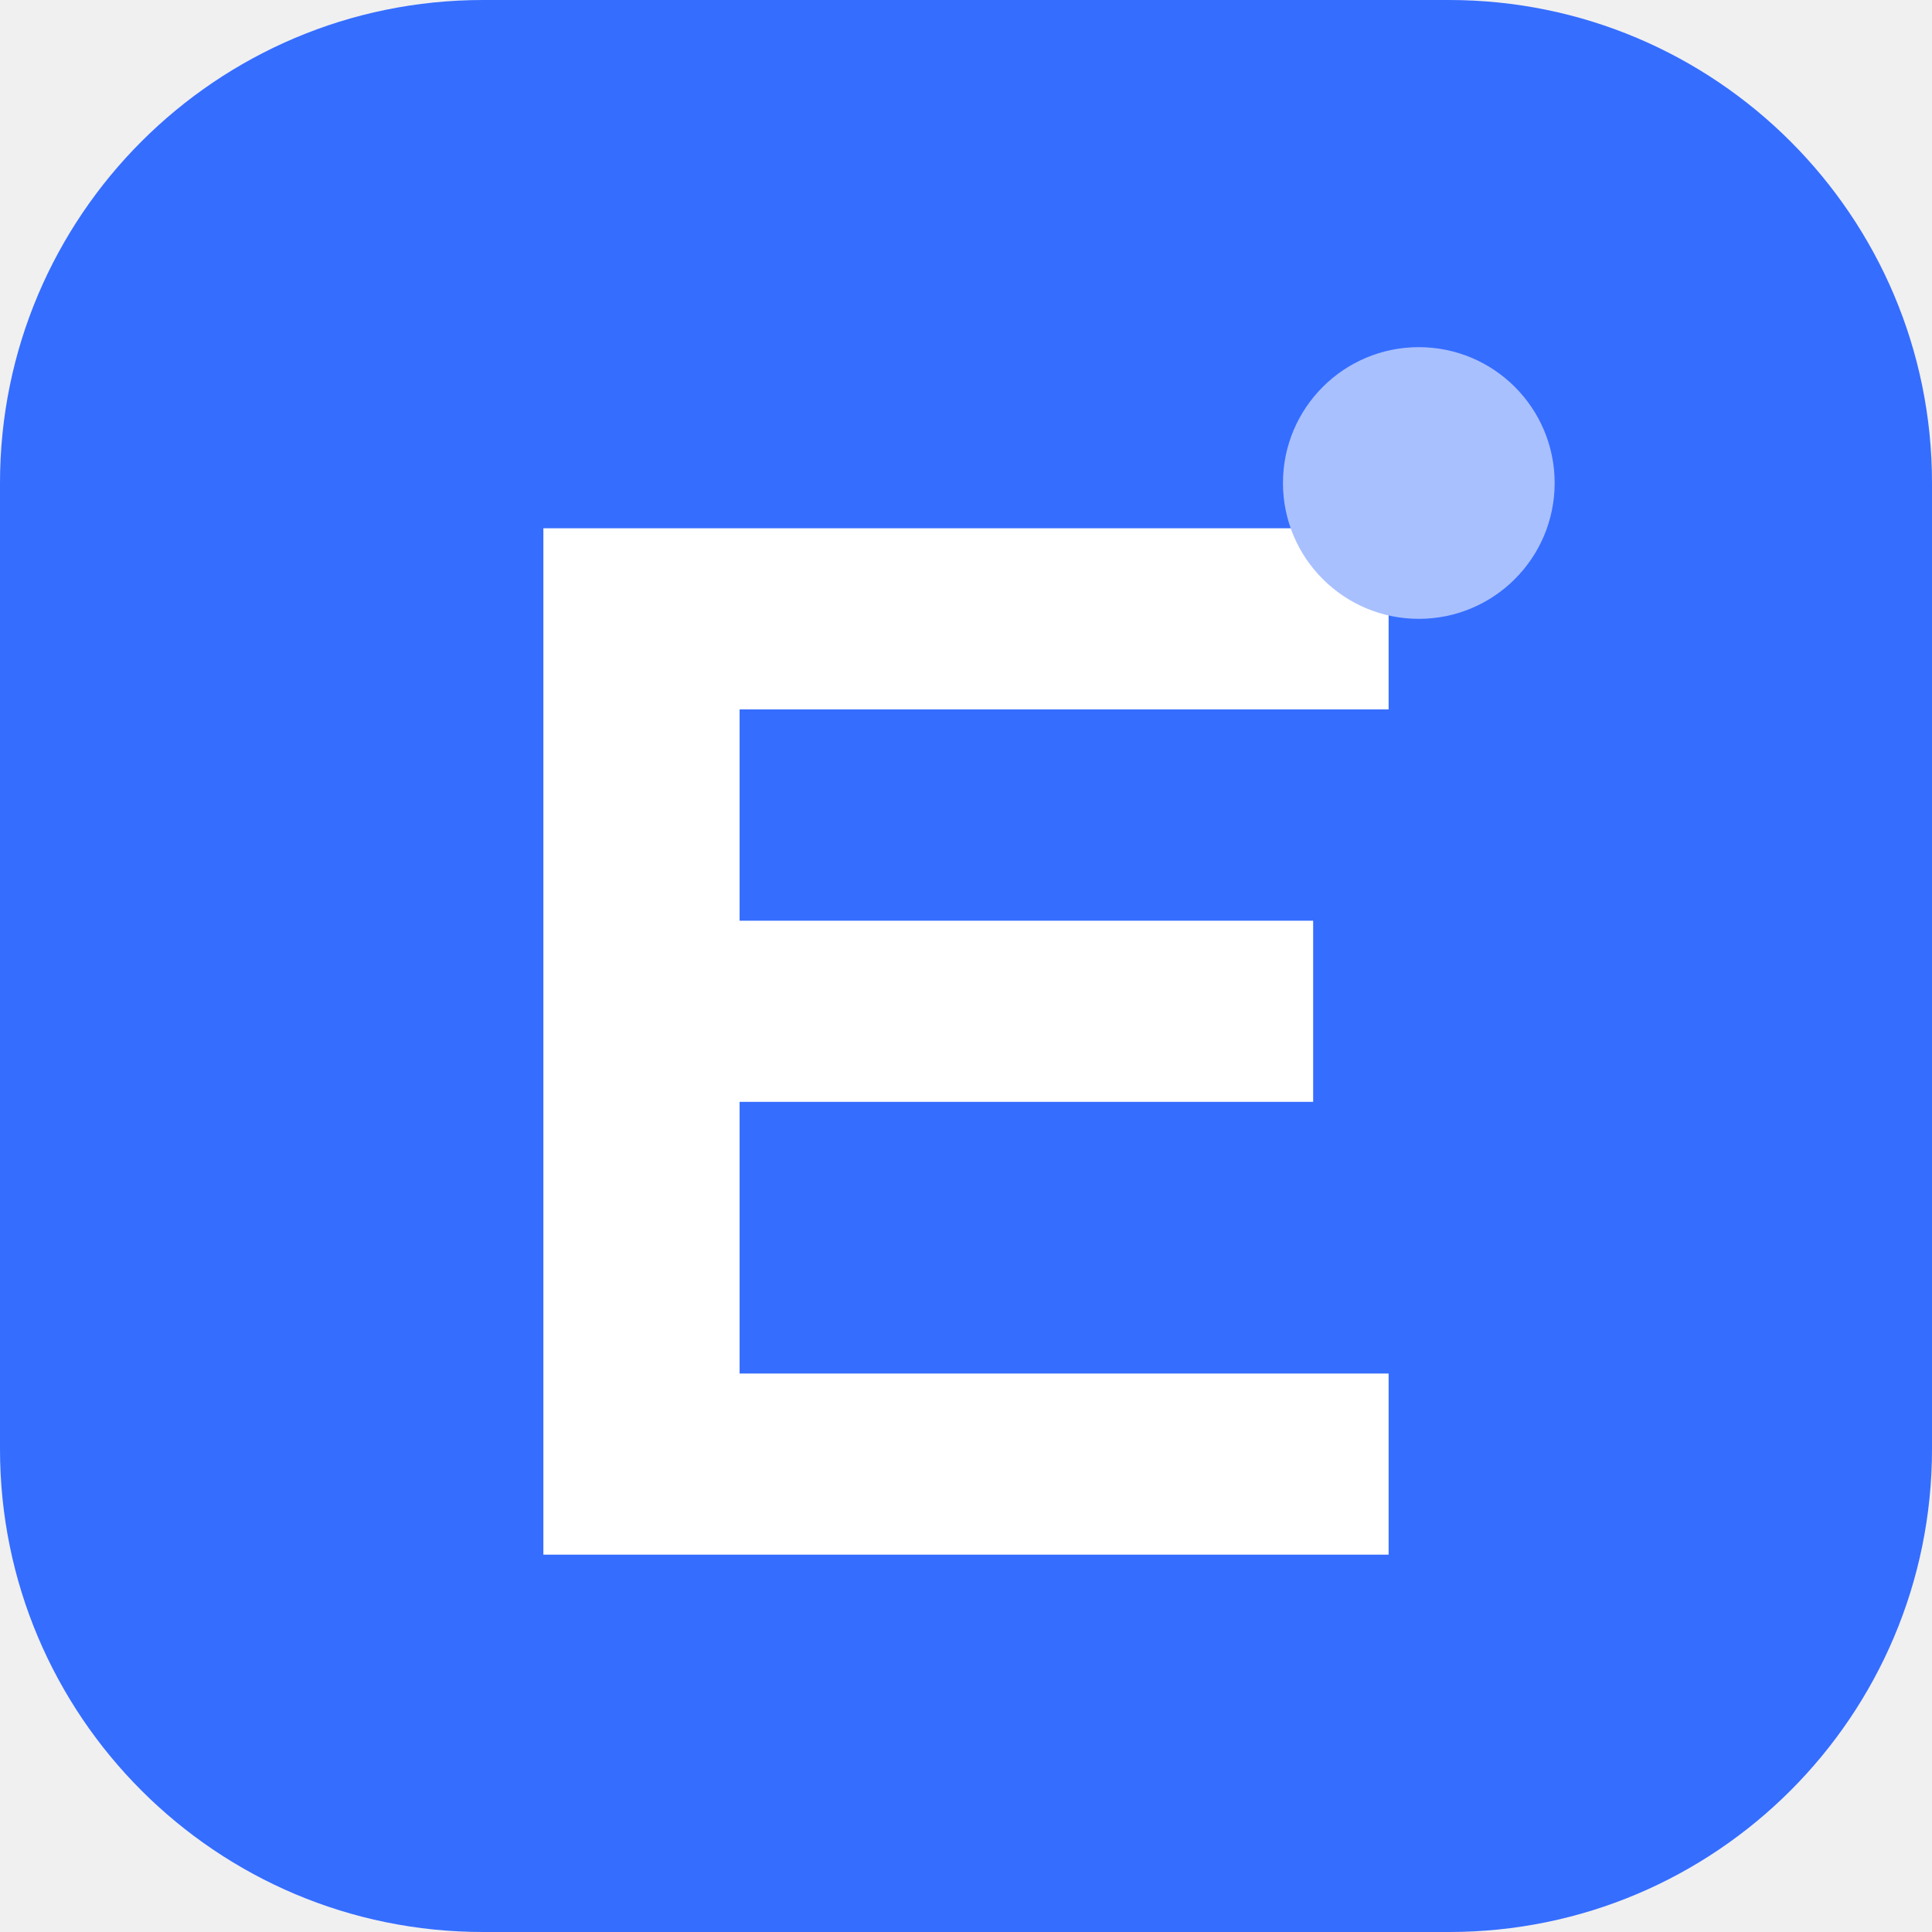
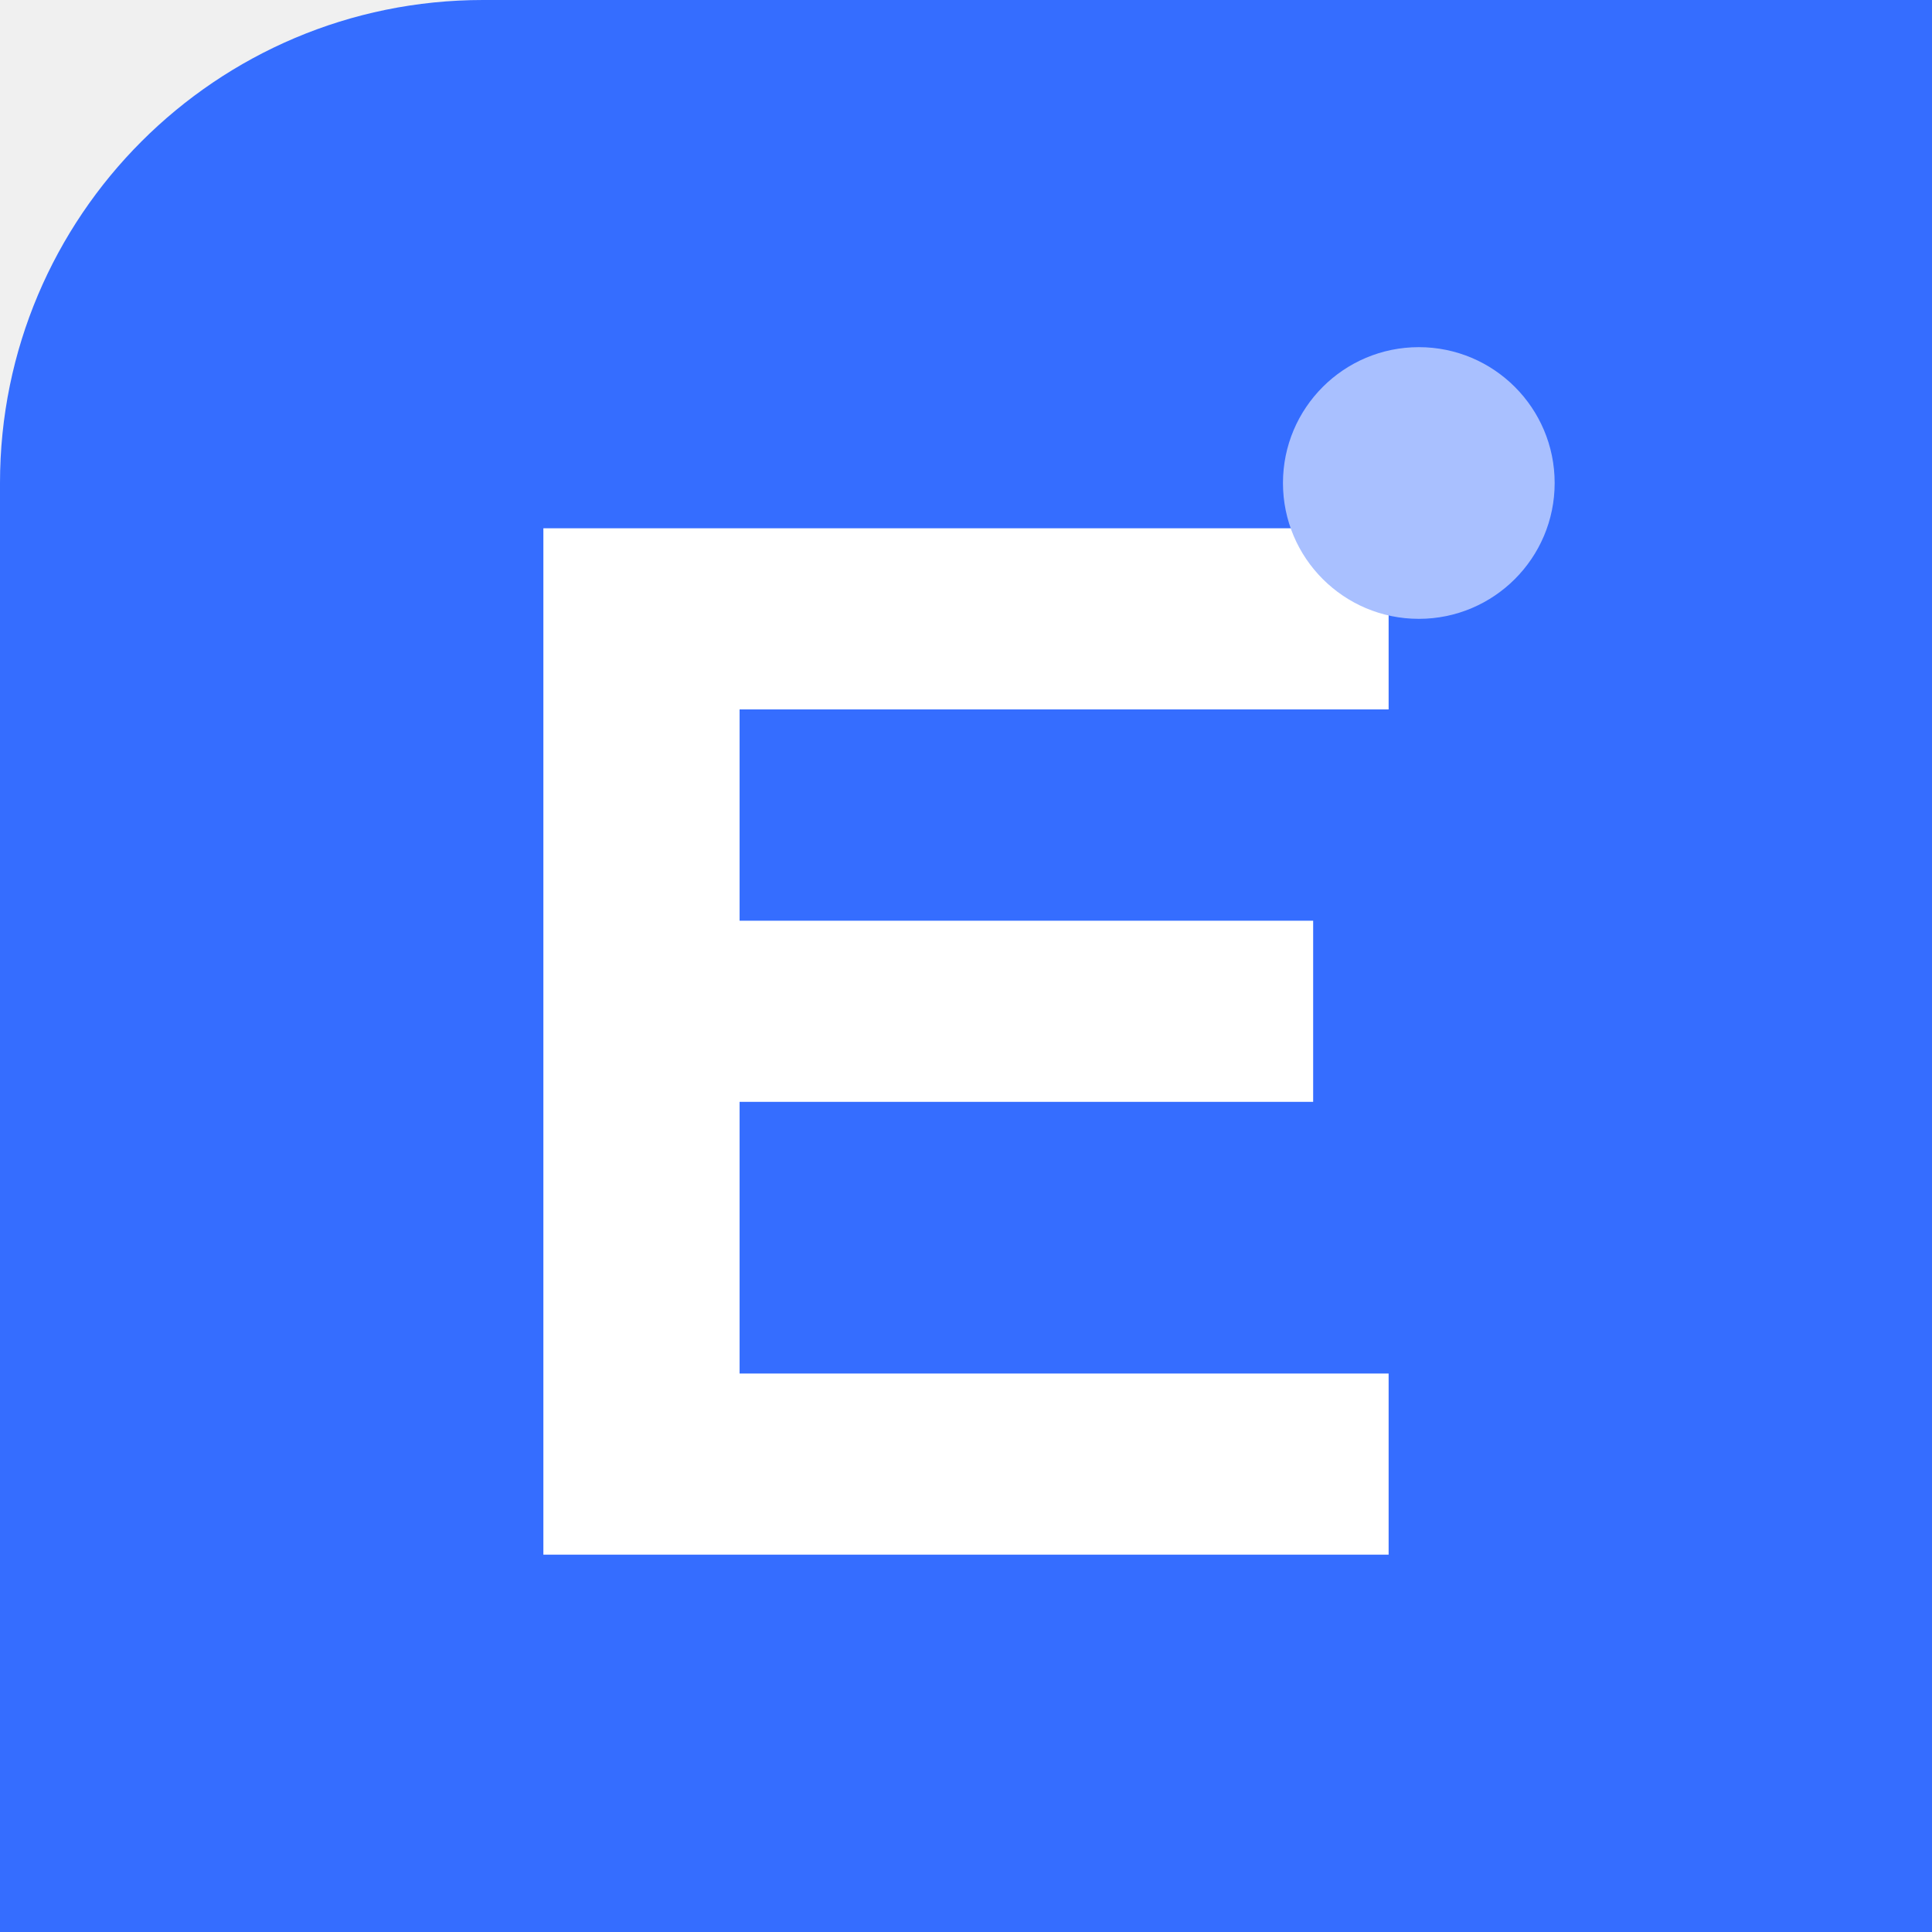
<svg xmlns="http://www.w3.org/2000/svg" viewBox="0 0 128 128">
-   <rect width="128" height="128" rx="32" fill="#356dff" />
+   <rect width="192" height="192" rx="32" fill="#356dff" />
  <path d="M36 35h56v12H49v14h38v12H49v18h43v12H36z" fill="white" />
  <circle cx="94" cy="32" r="9" fill="#a9c0ff" />
</svg>
